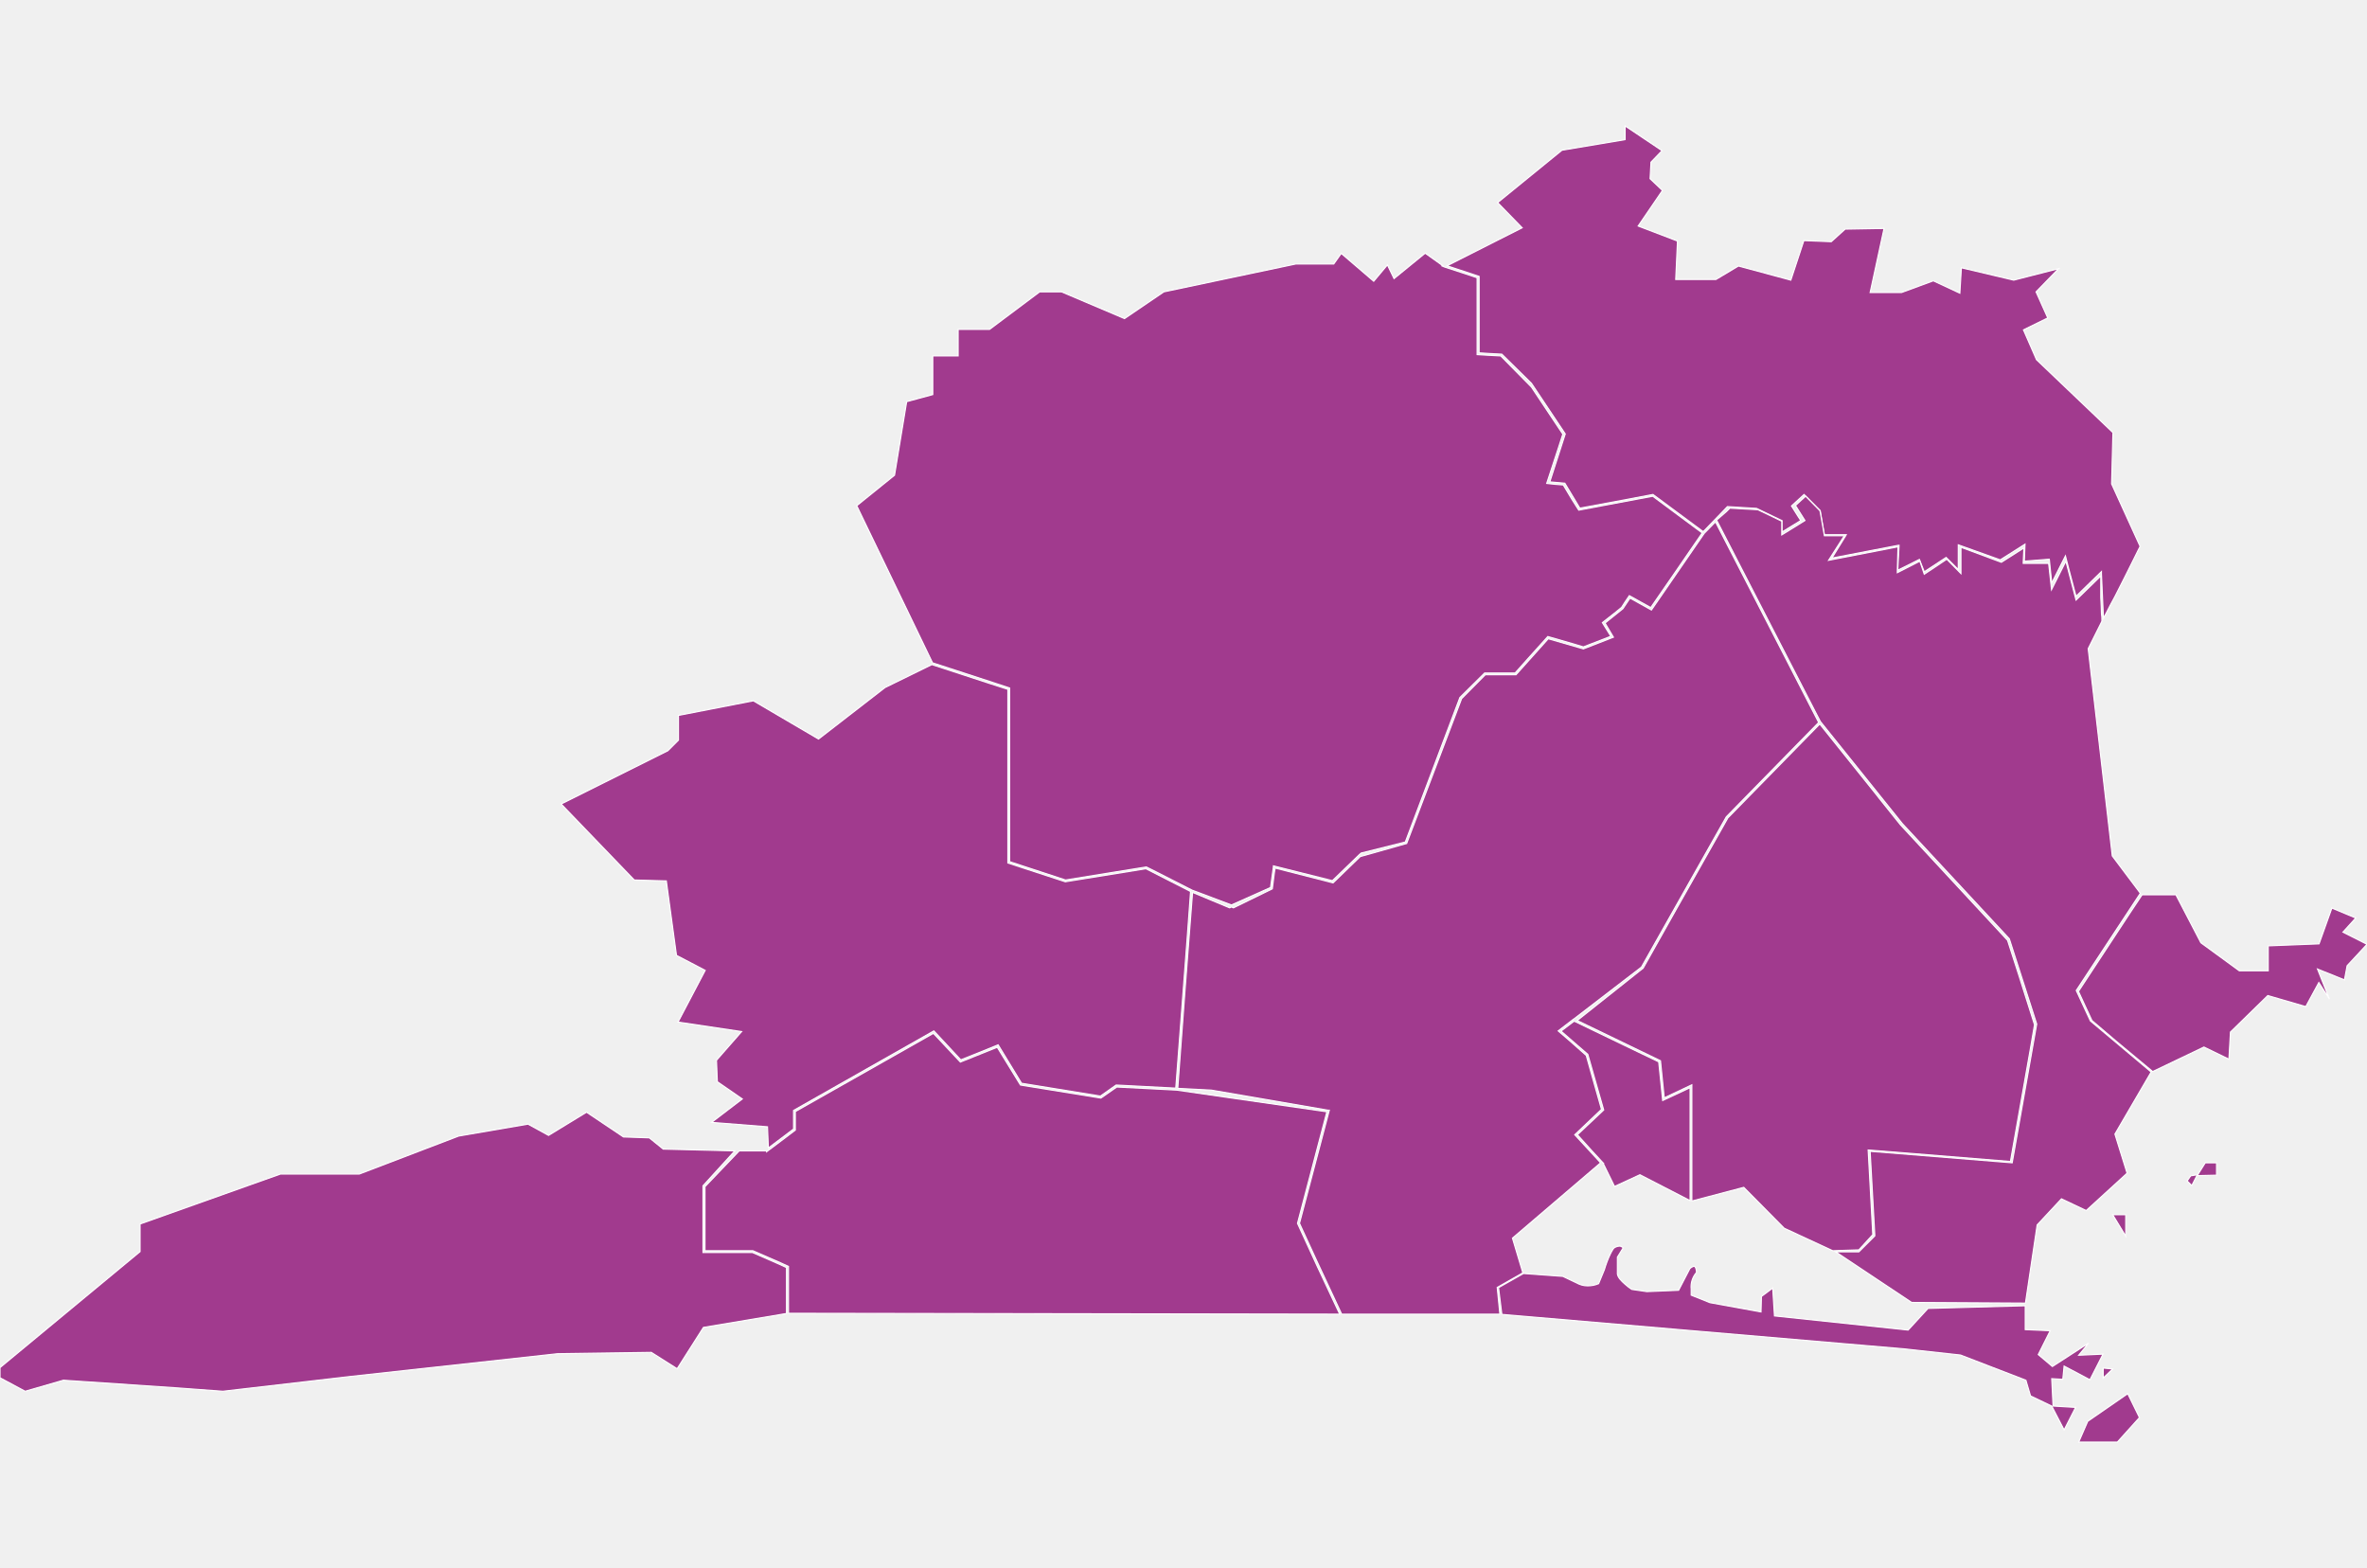
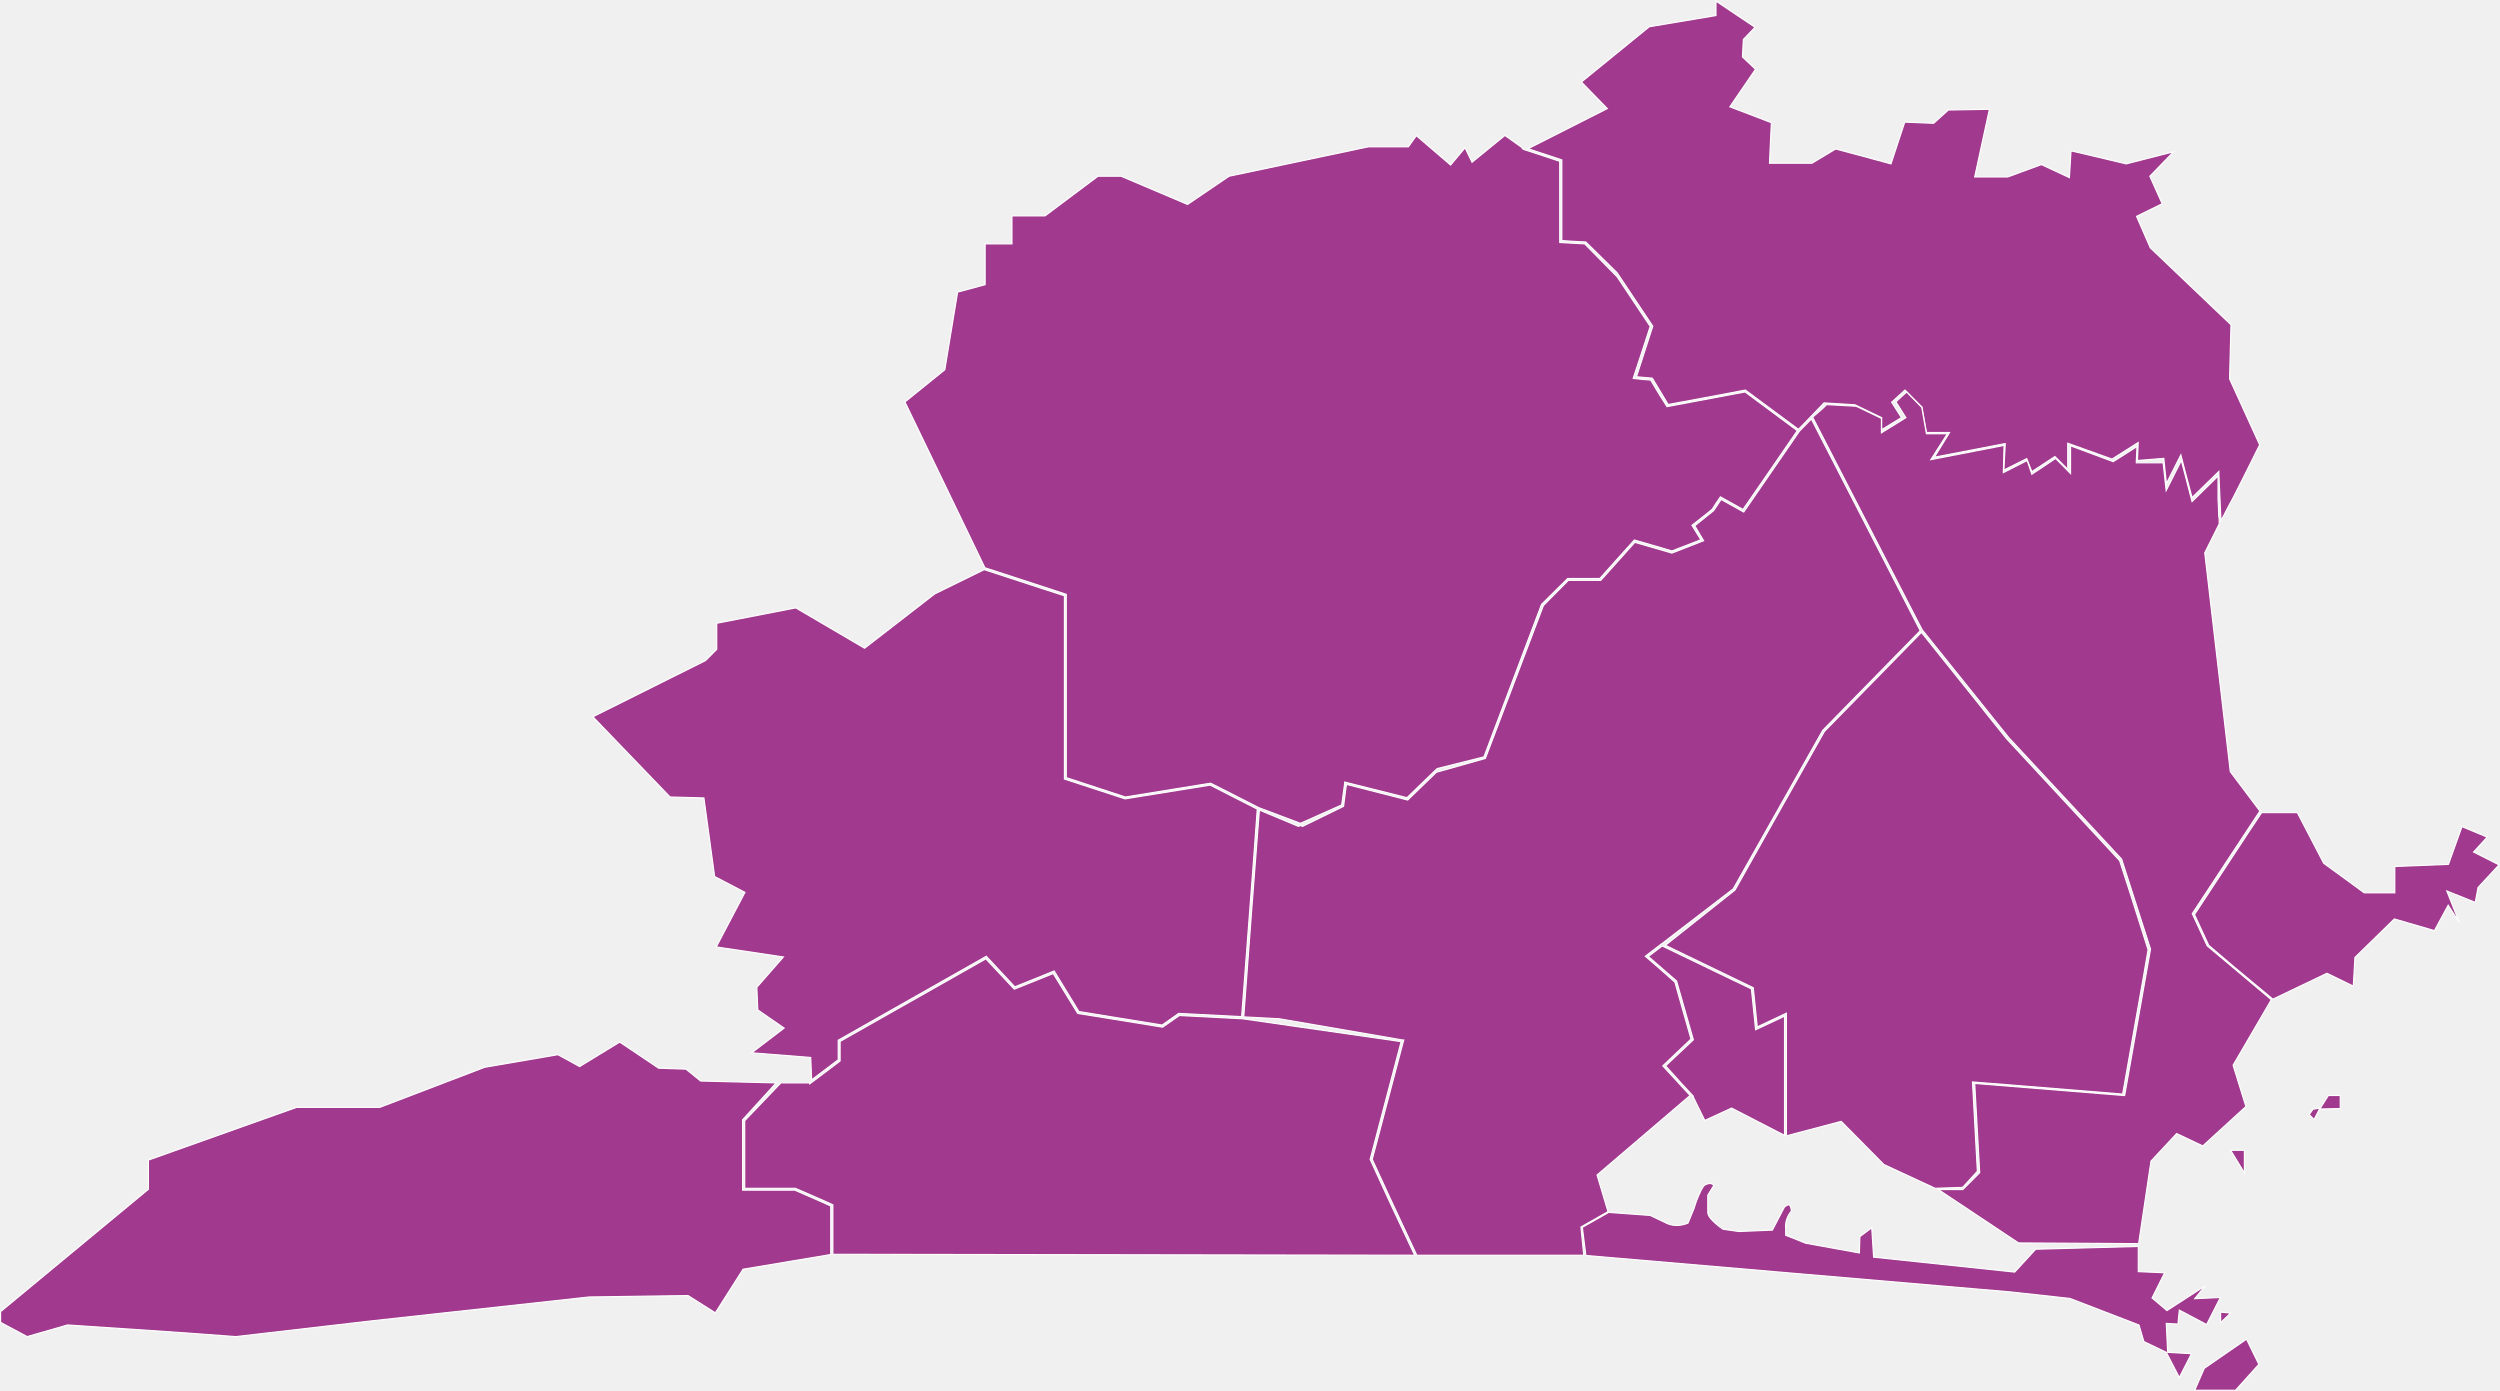
- <svg xmlns="http://www.w3.org/2000/svg" version="1.1" id="regiao_03" x="0px" y="0px" viewBox="0 0 1071.4 709.6" style="enable-background:new 0 0 1071.4 709.6;" xml:space="preserve">
-   <style type="text/css">
- 	.st0{fill:#A13A8E;stroke:#FFFFFF;stroke-width:0.5;}
- </style>
-   <polygon id="marica" class="st0" points="300.2,520.1 293.9,515 282.2,514.6 265.5,503.4 248.3,513.9 239,508.8 207.6,514.2   162.6,531.4 126.9,531.4 63.4,554 63.4,566.5 0,619 0,623.6 11.4,629.7 28.7,624.7 79.2,628.1 100.9,629.7 158.6,623 252.4,612.7   294.8,612.1 306.5,619.5 318.4,600.8 356,594.5 356,573.7 352.5,572.1 340.6,566.9 318.2,566.9 318.2,536.7 318.2,536.7   318.2,536.7 318.3,536.6 332.6,520.9 " />
-   <polygon id="saquarema" class="st0" points="505.5,492 498.3,497 498.3,497 498.3,497 461.9,491.1 451.4,474 434.7,480.7   434.7,480.7 434.7,480.7 422.5,467.7 403.8,478.3 360,503.1 360,511.5 353,516.8 347,521.3 347,520.9 334.6,520.9 319.1,537.1   319.1,566.1 340.8,566.1 353.2,571.5 356.9,573.2 356.9,573.2 356.9,573.2 356.9,594.4 606.4,594.8 596.4,573.5 587.3,553.7   600.6,503.2 532.6,493.4 " />
-   <polygon id="rio_bonito" class="st0" points="532.2,492.5 537.3,425.4 538.9,403.5 518.7,393.2 482.2,399.1 456.2,390.6 456.2,312   447.8,309.3 421.8,300.8 400.6,311.2 370.5,334.5 341,317.2 307.1,323.8 307.1,335 302.3,339.8 254,363.9 287.1,398.3 301.6,398.7   306.2,432.4 319.2,439.2 306.9,462.6 335.7,466.9 324.3,479.9 324.7,489.6 336,497.4 322.1,508 347.4,510 347.8,519.6 358.8,511.3   359.2,511.1 359.2,502.6 422.7,466.6 422.7,466.6 422.7,466.6 434.9,479.7 442.2,476.8 451.8,472.9 462.4,490.3 498.1,496.1   505.2,491.1 505.2,491.1 505.2,491.1 " />
-   <polygon id="silva_jardim" class="st0" points="539.6,402.9 557.4,409.6 575.1,401.7 576.4,392.3 576.4,391.9 603.1,398.6   615.2,386.9 615.2,386.9 616.1,386.1 636.1,381.1 654.3,332.9 660.8,315.7 672,304.6 685.8,304.6 691.7,298 700.6,288.1   712.4,291.5 716.7,292.8 729.1,288 728.4,286.8 725.3,281.8 725.3,281.8 725.3,281.8 730.8,277.5 734,274.9 735.6,272.4   737.5,269.6 747.2,275 757.3,260.4 770.5,241.2 768.3,239.6 748.1,224.6 714.6,230.9 711.5,226 707.6,219.5 703.8,219.2   700.1,218.8 700.1,218.8 700.1,218.8 705.2,203.3 707.4,196.5 693.2,175.2 679.3,161.1 673.6,160.8 668.6,160.5 668.6,160.5   668.6,160.5 668.6,125.7 663.2,123.9 653.7,120.8 652.8,120.4 653.1,120.3 645.1,114.6 631,126.1 628,119.9 621.8,127.3   607.1,114.7 603.7,119.5 586.5,119.5 526.8,132.1 509,144.2 480.5,132.1 470.6,132.1 447.9,149.1 433.7,149.1 433.7,161.1   422.2,161.1 422.2,178.6 410.4,181.8 404.9,215.1 387.8,228.9 422.1,300 442.4,306.6 457,311.4 457,390 462.5,391.8 482.3,398.3   516.3,392.8 518.9,392.4 523.1,394.5 539.6,402.9 " />
-   <path id="casimiro_de_abreu" class="st0" d="M773.7,237.8l5.7-5.9l2.5-2.6l0,0l13.2,0.8l11,5.3l0.5,0.2v5.2l8.5-5.2l-1.3-2l-2.9-4.6  l5.7-5.2l7.3,7.3l0.7,4.1l1.2,6.8h9.9l-0.4,0.7l-6.1,9.9l30.1-5.8l0,0h0.3l-0.6,11.3l9.8-4.9l0,0l2.2,5.6l7-4.6l2.9-1.9l0,0l4.2,4.2  l1.3,1.3v-11.2l19,6.8l11.2-7.1l0,0l-0.3,7.7l11.3-0.9l0.4,4l0.7,6.8l6.2-12.3l0,0l1.7,6.6l3.1,11.7l11.5-11.2l0,0v1l0,0l0.9,20.1  l1.2-2.2c1-2,2.4-4.7,4-7.6c3-5.9,6.6-13,8.9-17.7c1.3-2.6,2.2-4.5,2.5-5l-12.9-28.3l0.6-23.2l-34.6-33l-5.9-13.5l11-5.4l-5.3-11.8  l10.2-10.5l-20.3,5.2l-23.7-5.6l-0.7,11.5l-12-5.6l-14.4,5.3h-14.2l6.3-29l-17.6,0.3l-6.3,5.7l-12.4-0.5l-5.9,17.9l-23.7-6.4  l-10.2,6.1h-18.2l0.8-17.4l-17.8-6.8l11-16.1l-5.6-5.3l0.4-7.5l5-5.2l-16.7-11.2v6.2l-28.6,4.8l-29.1,23.7l11.1,11.4L655,120.3  l14.5,4.8l0,0v34.6l4.6,0.3l5.7,0.3l0.3,0.3l13.1,12.9l15.3,22.9l0,0l-7,21.7l6.8,0.6l6.8,11.3l16.2-3l16.9-3.2l22.3,16.5l0.5,0.3  L773.7,237.8z" />
-   <polygon id="iguaba_grande" class="st0" points="706.6,466.7 714.2,473.3 718.7,477.2 725.9,502.4 714,513.6 720.5,520.8   725.4,526.1 725.4,526.1 725.7,526.4 725.6,526.4 730.8,537 742.3,531.7 765,543.4 765,492.3 752.6,498.1 750.8,480.6 735.6,473.3   713,462.4 712.5,462.2 707.1,466.3 " />
-   <polygon id="sao_pedro_da_aldeia" class="st0" points="847.7,558.8 845.6,520.5 845.6,520.5 845.6,520.5 860.8,521.7 910,525.7   918.9,475.4 920.9,463.8 913.8,441.4 908.7,425.6 860.2,373.3 850.5,361.2 849.9,360.4 823.7,327.7 782.1,370.2 759.5,410.2   743.7,438.3 743.5,438.4 713.9,461.9 751.6,480.1 753.3,496.9 765.8,491 765.8,491 765.8,491 765.8,543.6 789.3,537.4 807.6,555.9   829.6,566.1 841.4,565.7 " />
-   <polygon id="araruama" class="st0" points="724.5,526.3 712.8,513.6 724.9,502.1 720.3,485.9 718,477.7 710.3,470.9 705.3,466.6   712.2,461.3 712.4,461.2 712.4,461.2 743,437.7 760,407.6 781.4,369.7 823.2,327 776.5,236.2 771.4,241.4 747.5,276.1 737.8,270.7   734.6,275.5 726.5,282 730.3,288.4 730.3,288.4 730.3,288.4 716.7,293.7 700.8,289.1 686.2,305.4 672.3,305.4 661.6,316.2   636.7,381.8 636.7,381.8 636.7,381.8 636.6,381.8 615.7,387.7 603.4,399.6 577.2,392.9 576.9,394.5 575.9,402.3 575.9,402.3   575.9,402.3 575.7,402.4 558.3,410.9 557.4,410.5 556.6,410.9 539.8,403.9 536.5,446.8 533.1,492.6 548.3,493.4 601.2,502.5   601.7,502.5 601.7,502.5 601.7,502.5 588.2,553.7 595.8,570.2 607.3,594.8 678.9,594.8 677.7,582.7 689.3,576.1 684.6,560.4 " />
-   <g id="arraial_do_cabo">
-     <polygon class="st0" points="945,643.3 940.9,652.7 958.4,652.7 968.4,641.6 963.1,630.8  " />
-     <path class="st0" d="M679.8,594.9l182.1,15.6l25.5,2.8l29.6,11.4l2.1,7.1l9.6,4.6l5.6,10.8l5.2-10.2l-10.2-0.6l-0.6-12.4l5,0.3   l0.6-6l11.7,6.2l5.9-11.6l-11,0.5l4.5-5.5L929,618.5l-6.4-5.4l5.4-10.8l-11.3-0.5V591l-44,1.2l-9,9.8l-60.5-6.4l-0.8-12.6l-5.1,3.8   l-0.2,7l-23.1-4.2l-8.5-3.4v-0.3c0-0.8,0-1.6,0-2.4c-0.3-2.8,0.6-5.5,2.4-7.6l0,0c0-0.9-0.2-1.8-0.6-2.5l-0.5-0.3   c-0.7,0.2-1.4,0.6-1.9,1.1l-5.1,9.8l-14.4,0.6l-6.8-1l0,0c-1.1-0.7-2.1-1.5-3.1-2.4c-1.6-1.4-3.2-3-3.4-4.6V576l0,0v-7l2.6-4.2   l-0.3-0.3c-0.4-0.3-0.9-0.5-1.4-0.5c-1,0.1-1.9,0.4-2.6,1l-0.4,0.6c-0.4,0.7-0.8,1.3-1.1,2c-1.1,2.3-2,4.7-2.7,7.1l0,0l-2.6,6.3   l0,0c-1.6,0.7-3.3,1-5,1c-1.8,0-3.5-0.5-5.1-1.4l-6.1-2.9l-17.8-1.3l-11.3,6.4L679.8,594.9z" />
-     <polygon class="st0" points="956.3,619.6 952,619.2 952,623.7  " />
+ <svg xmlns="http://www.w3.org/2000/svg" id="regiao_03" viewBox="0 0 1072.06 596.42">
+   <style>
+     .bairro {
+       fill: #a13a8e; /* Cor base da Região 03 */
+       stroke: #FFFFFF;
+       stroke-width: 0.5;
+       transition: fill 0.2s ease-in-out;
+     }
+     .bairro:hover {
+       fill: #FFD700 !important;
+     }
+     .bairro.selecionado {
+       fill: #E44D26 !important;
+     }
+   </style>
+   <g id="marica" class="bairro">
+     <polygon points="300.45 463.57 294.15 458.47 282.45 458.07 265.75 446.87 248.55 457.37 239.25 452.27 207.85 457.67 162.85 474.87 127.15 474.87 63.65 497.47 63.65 509.97 0.25 562.47 0.25 567.07 11.65 573.17 28.95 568.17 79.45 571.57 101.15 573.17 158.85 566.47 252.65 556.17 295.05 555.57 306.75 562.97 318.65 544.27 356.25 537.97 356.25 517.17 352.75 515.57 340.85 510.37 318.45 510.37 318.45 480.17 318.45 480.17 318.45 480.17 318.55 480.07 332.85 464.37 300.45 463.57" />
  </g>
-   <g id="armacao_dos_buzios">
-     <polygon class="st0" points="1008.9,479.4 1009.6,467.1 1026.5,450.6 1043.7,455.6 1049.6,444.7 1054.4,452.2 1049,438.6    1061.2,443.5 1062.4,437.1 1071.4,427.4 1060.5,421.9 1066.3,415.5 1055.5,411 1049.7,427.2 1026.7,428.1 1026.7,439.4    1013.6,439.4 996.2,426.7 984.9,405 969.6,405 963.6,414 940.8,448.7 943.6,454.8 946.9,461.9 957.7,471.1 974.4,485 997.6,473.9     " />
+   <g id="saquarema" class="bairro">
+     <polygon points="505.75 435.47 498.55 440.47 498.55 440.47 498.55 440.47 462.15 434.57 451.65 417.47 434.95 424.17 434.95 424.17 434.95 424.17 422.75 411.17 404.05 421.77 360.25 446.57 360.25 454.97 353.25 460.27 347.25 464.77 347.25 464.37 334.85 464.37 319.35 480.57 319.35 509.57 341.05 509.57 353.45 514.97 357.15 516.67 357.15 516.67 357.15 516.67 357.15 537.87 606.65 538.27 596.65 516.97 587.55 497.17 600.85 446.67 532.85 436.87 505.75 435.47" />
  </g>
-   <g id="cabo_frio">
-     <path class="st0" d="M945.2,293.6l6.2-12.4V281c0-0.2,0-0.5,0-0.7c0-0.6,0-1.5-0.2-2.5c0-2-0.2-4.7-0.3-7.4c0-4,0-8,0-9.7   l-11.2,10.9l0,0l-4.6-17.6l-6.5,12.9l0,0l-1.3-11.9h-11.1h-0.4v-0.6l0.3-6.4l-10.2,6.5l0,0l-18.3-6.8v11.9l0,0l-6.4-6.5l-10.2,6.8   l0,0L869,254l-10.2,5.2v-0.7l0.3-11l-31.4,6.1l7.1-11.1h-9l-1.3-7.4l-0.7-3.9l-6.5-6.6l-2.2,2l-2.4,2.2l4.3,6.8l-7.1,4.4l-3.4,2.1   l0,0v-6.2l-10.4-5l-0.5-0.2L783,230l-1.5,1.5l-4.5,3.9l44.6,86.6l2.4,4.6l26.5,33l10.6,13.2l48.4,52.1l12.4,38.6l-11.1,62.8l0,0   l-64.3-5.2l0.3,5.4l1.8,32.3l0,0v0.6l-6.8,6.8l0,0l0,0l-0.4,0.4h-10.5l34.4,22.9l51.5,0.3l5.3-35.4l11-11.8l11.2,5.3l18.5-16.9   l-5.5-17.7l16.4-28.1l-27.5-23.1l-2-4.3l-4.4-9.5l29-44l-12.7-16.9L945.2,293.6z" />
-     <polygon class="st0" points="990,534.5 992.1,536.6 994.4,532.1 1003.3,531.9 1003.3,526.3 998.2,526.3 994.8,531.7 994.6,531.7    991.6,532.2  " />
-     <polygon class="st0" points="962.2,559.5 962.2,549.8 956.3,549.8  " />
+   <g id="rio_bonito" class="bairro">
+     <polygon points="532.45 435.97 537.55 368.87 539.15 346.97 518.95 336.67 482.45 342.57 456.45 334.07 456.45 255.47 448.05 252.77 422.05 244.27 400.85 254.67 370.75 277.97 341.25 260.67 307.35 267.27 307.35 278.47 302.55 283.27 254.25 307.37 287.35 341.77 301.85 342.17 306.45 375.87 319.45 382.67 307.15 406.07 335.95 410.37 324.55 423.37 324.95 433.07 336.25 440.87 322.35 451.47 347.65 453.47 348.05 463.07 359.05 454.77 359.45 454.57 359.45 446.07 422.95 410.07 422.95 410.07 422.95 410.07 435.15 423.17 442.45 420.27 452.05 416.37 462.65 433.77 498.35 439.57 505.45 434.57 505.45 434.57 505.45 434.57 532.45 435.97" />
+   </g>
+   <g id="silva_jardim" class="bairro">
+     <polygon points="539.85 346.37 557.65 353.07 575.35 345.17 576.65 335.77 576.65 335.37 603.35 342.07 615.45 330.37 615.45 330.37 616.35 329.57 636.35 324.57 654.55 276.37 661.05 259.17 672.25 248.07 686.05 248.07 691.95 241.47 700.85 231.57 712.65 234.97 716.95 236.27 729.35 231.47 728.65 230.27 725.55 225.27 725.55 225.27 725.55 225.27 731.05 220.97 734.25 218.37 735.85 215.87 737.75 213.07 747.45 218.47 757.55 203.87 770.75 184.67 768.55 183.07 748.35 168.07 714.85 174.37 711.75 169.47 707.85 162.97 704.05 162.67 700.35 162.27 700.35 162.27 700.35 162.27 705.45 146.77 707.65 139.97 693.45 118.67 679.55 104.57 673.85 104.27 668.85 103.97 668.85 103.97 668.85 103.97 668.85 69.17 663.45 67.37 653.95 64.27 653.05 63.87 653.35 63.77 645.35 58.07 631.25 69.57 628.25 63.37 622.05 70.77 607.35 58.17 603.95 62.97 586.75 62.97 527.05 75.57 509.25 87.67 480.75 75.57 470.85 75.57 448.15 92.57 433.95 92.57 433.95 104.57 422.45 104.57 422.45 122.07 410.65 125.27 405.15 158.57 388.05 172.37 422.35 243.47 442.65 250.07 457.25 254.87 457.25 333.47 462.75 335.27 482.55 341.77 516.55 336.27 519.15 335.87 523.35 337.97 539.85 346.37" />
+   </g>
+   <g id="casimiro_de_abreu" class="bairro">
+     <path d="M774,181.27l5.7-5.9,2.5-2.6h0l13.2.8,11,5.3.5.2v5.2l8.5-5.2-1.3-2-2.9-4.6,5.7-5.2,7.3,7.3.7,4.1,1.2,6.8H836l-.4.7-6.1,9.9,30.1-5.8h.3l-.6,11.3,9.8-4.9h0l2.2,5.6,7-4.6,2.9-1.9h0l4.2,4.2,1.3,1.3v-11.2l19,6.8,11.2-7.1h0l-.3,7.7,11.3-.9.4,4,.7,6.8,6.2-12.3h0l1.7,6.6,3.1,11.7,11.5-11.2h0v1h0l.9,20.1,1.2-2.2c1-2,2.4-4.7,4-7.6,3-5.9,6.6-13,8.9-17.7,1.3-2.6,2.2-4.5,2.5-5l-12.9-28.3.6-23.2-34.6-33-5.9-13.5,11-5.4-5.3-11.8,10.2-10.5-20.3,5.2-23.7-5.6-.7,11.5-12-5.6-14.4,5.3h-14.2l6.3-29-17.6.3-6.3,5.7-12.4-.5-5.9,17.9-23.7-6.4L777,70h-18.2l.8-17.4-17.8-6.8,11-16.1-5.6-5.3.4-7.5,5-5.2L735.85.47v6.2l-28.6,4.8-29.1,23.7,11.1,11.4-34,17.2,14.5,4.8h0v34.6l4.6.3,5.7.3.3.3,13.1,12.9,15.3,22.9h0l-7,21.7,6.8.6,6.8,11.3,16.2-3,16.9-3.2,22.3,16.5.5.3Z" />
+   </g>
+   <g id="iguaba_grande" class="bairro">
+     <polygon points="706.85 410.17 714.45 416.77 718.95 420.67 726.15 445.87 714.25 457.07 720.75 464.27 725.65 469.57 725.65 469.57 725.95 469.87 725.85 469.87 731.05 480.47 742.55 475.17 765.25 486.87 765.25 435.77 752.85 441.57 751.05 424.07 735.85 416.77 713.25 405.87 712.75 405.67 707.35 409.77 706.85 410.17" />
+   </g>
+   <g id="sao_pedro_da_aldeia" class="bairro">
+     <polygon points="847.95 502.27 845.85 463.97 845.85 463.97 845.85 463.97 861.05 465.17 910.25 469.17 919.15 418.87 921.15 407.27 914.05 384.87 908.95 369.07 860.45 316.77 850.75 304.67 850.15 303.87 823.95 271.17 782.35 313.67 759.75 353.67 743.95 381.77 743.75 381.87 714.15 405.37 751.85 423.57 753.55 440.37 766.05 434.47 766.05 434.47 766.05 434.47 766.05 487.07 789.55 480.87 807.85 499.37 829.85 509.57 841.65 509.17 847.95 502.27" />
+   </g>
+   <g id="araruama" class="bairro">
+     <polygon points="724.75 469.77 713.05 457.07 725.15 445.57 720.55 429.37 718.25 421.17 710.55 414.37 705.55 410.07 712.45 404.77 712.65 404.67 712.65 404.67 743.25 381.17 760.25 351.07 781.65 313.17 823.45 270.47 776.75 179.67 771.65 184.87 747.75 219.57 738.05 214.17 734.85 218.97 726.75 225.47 730.55 231.87 730.55 231.87 730.55 231.87 716.95 237.17 701.05 232.57 686.45 248.87 672.55 248.87 661.85 259.67 636.95 325.27 636.95 325.27 636.95 325.27 636.85 325.27 615.95 331.17 603.65 343.07 577.45 336.37 577.15 337.97 576.15 345.77 576.15 345.77 576.15 345.77 575.95 345.87 558.55 354.37 557.65 353.97 556.85 354.37 540.05 347.37 536.75 390.27 533.35 436.07 548.55 436.87 601.45 445.97 601.95 445.97 601.95 445.97 601.95 445.97 588.45 497.17 596.05 513.67 607.55 538.27 679.15 538.27 677.95 526.17 689.55 519.57 684.85 503.87 724.75 469.77" />
+   </g>
+   <g id="arraial_do_cabo" class="bairro" data-id="arraial_do_cabo">
+     <polygon points="945.25 586.77 941.15 596.17 958.65 596.17 968.65 585.07 963.35 574.27 945.25 586.77" />
+     <path d="M680.05,538.37,862.15,554l25.5,2.8,29.6,11.4,2.1,7.1,9.6,4.6,5.6,10.8,5.2-10.2-10.2-.6-.6-12.4,5,.3.6-6,11.7,6.2,5.9-11.6-11,.5,4.5-5.5L929.25,562l-6.4-5.4,5.4-10.8-11.3-.5v-10.8l-44,1.2-9,9.8-60.5-6.4-.8-12.6-5.1,3.8-.2,7-23.1-4.2-8.5-3.4V527a10,10,0,0,1,2.4-7.6h0a5.14,5.14,0,0,0-.6-2.5l-.5-.3a4.53,4.53,0,0,0-1.9,1.1l-5.1,9.8-14.4.6-6.8-1h0a23.4,23.4,0,0,1-3.1-2.4c-1.6-1.4-3.2-3-3.4-4.6v-.6h0v-7l2.6-4.2-.3-.3a2.39,2.39,0,0,0-1.4-.5,4.61,4.61,0,0,0-2.6,1l-.4.6a19.83,19.83,0,0,0-1.1,2,47.05,47.05,0,0,0-2.7,7.1l-2.6,6.3a12.41,12.41,0,0,1-5,1,10.3,10.3,0,0,1-5.1-1.4l-6.1-2.9-17.8-1.3-11.3,6.4Z" />
+     <polygon points="956.55 563.07 952.25 562.67 952.25 567.17 956.55 563.07" />
+   </g>
+   <g id="armacao_dos_buzios" class="bairro" data-id="armacao_dos_buzios">
+     <polygon points="1009.15 422.87 1009.85 410.57 1026.75 394.07 1043.95 399.07 1049.85 388.17 1054.65 395.67 1049.25 382.07 1061.45 386.97 1062.65 380.57 1071.65 370.87 1060.75 365.37 1066.55 358.97 1055.75 354.47 1049.95 370.67 1026.95 371.57 1026.95 382.87 1013.85 382.87 996.45 370.17 985.15 348.47 969.85 348.47 963.85 357.47 941.05 392.17 943.85 398.27 947.15 405.37 957.95 414.57 974.65 428.47 997.85 417.37 1009.15 422.87" />
+   </g>
+   <g id="cabo_frio" class="bairro" data-id="cabo_frio">
+     <path d="M945.45,237.07l6.2-12.4v-.9a12.36,12.36,0,0,0-.2-2.5c0-2-.2-4.7-.3-7.4v-9.7L940,215.07h0l-4.6-17.6-6.5,12.9h0l-1.3-11.9h-11.5v-.6l.3-6.4-10.2,6.5h0l-18.3-6.8v11.9h0l-6.4-6.5-10.2,6.8h0l-2-5.9-10.2,5.2V202l.3-11-31.4,6.1,7.1-11.1h-9l-1.3-7.4-.7-3.9-6.5-6.6-2.2,2-2.4,2.2,4.3,6.8-7.1,4.4-3.4,2.1h0v-6.2l-10.4-5-.5-.2-12.6-.7-1.5,1.5-4.5,3.9,44.6,86.6,2.4,4.6,26.5,33,10.6,13.2,48.4,52.1,12.4,38.6-11.1,62.8h0l-64.3-5.2.3,5.4,1.8,32.3h0v.6l-6.8,6.8h0l-.4.4h-10.5l34.4,22.9,51.5.3,5.3-35.4,11-11.8,11.2,5.3,18.5-16.9-5.5-17.7,16.4-28.1-27.5-23.1-2-4.3-4.4-9.5,29-44-12.7-16.9Z" />
+     <polygon points="990.25 477.97 992.35 480.07 994.65 475.57 1003.55 475.37 1003.55 469.77 998.45 469.77 995.05 475.17 994.85 475.17 991.85 475.67 990.25 477.97" />
+     <polygon points="962.45 502.97 962.45 493.27 956.55 493.27 962.45 502.97" />
  </g>
</svg>
